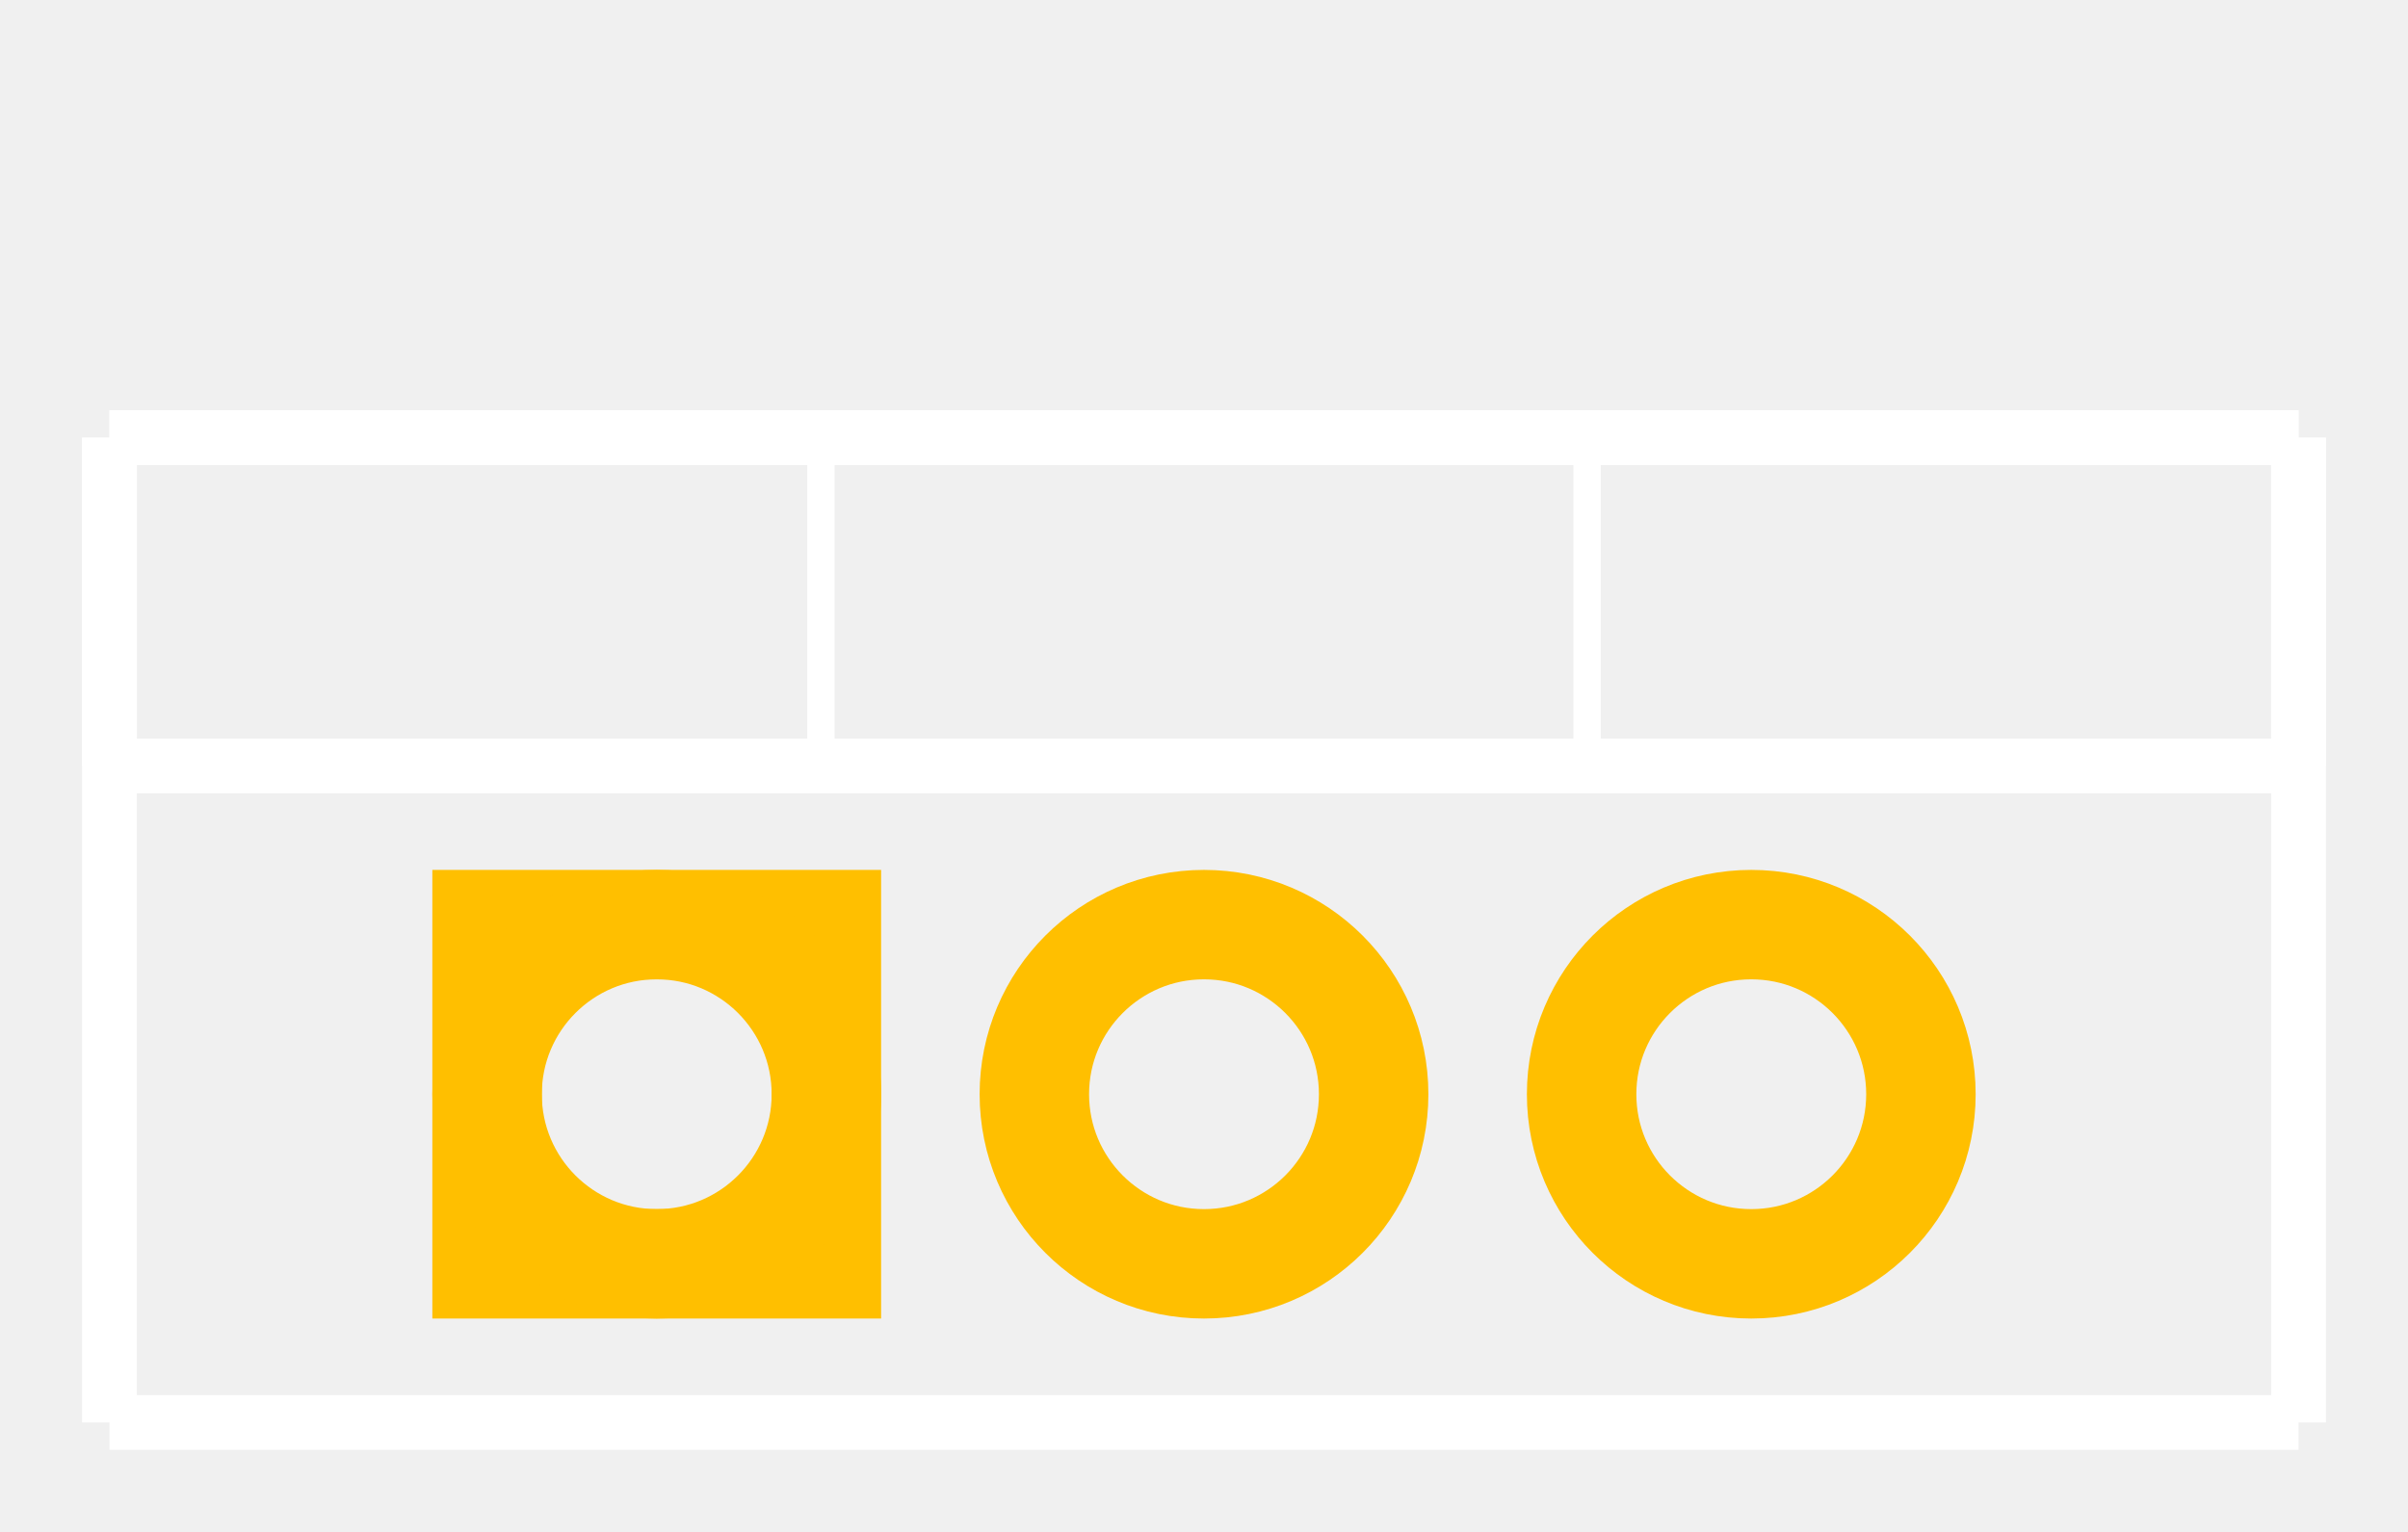
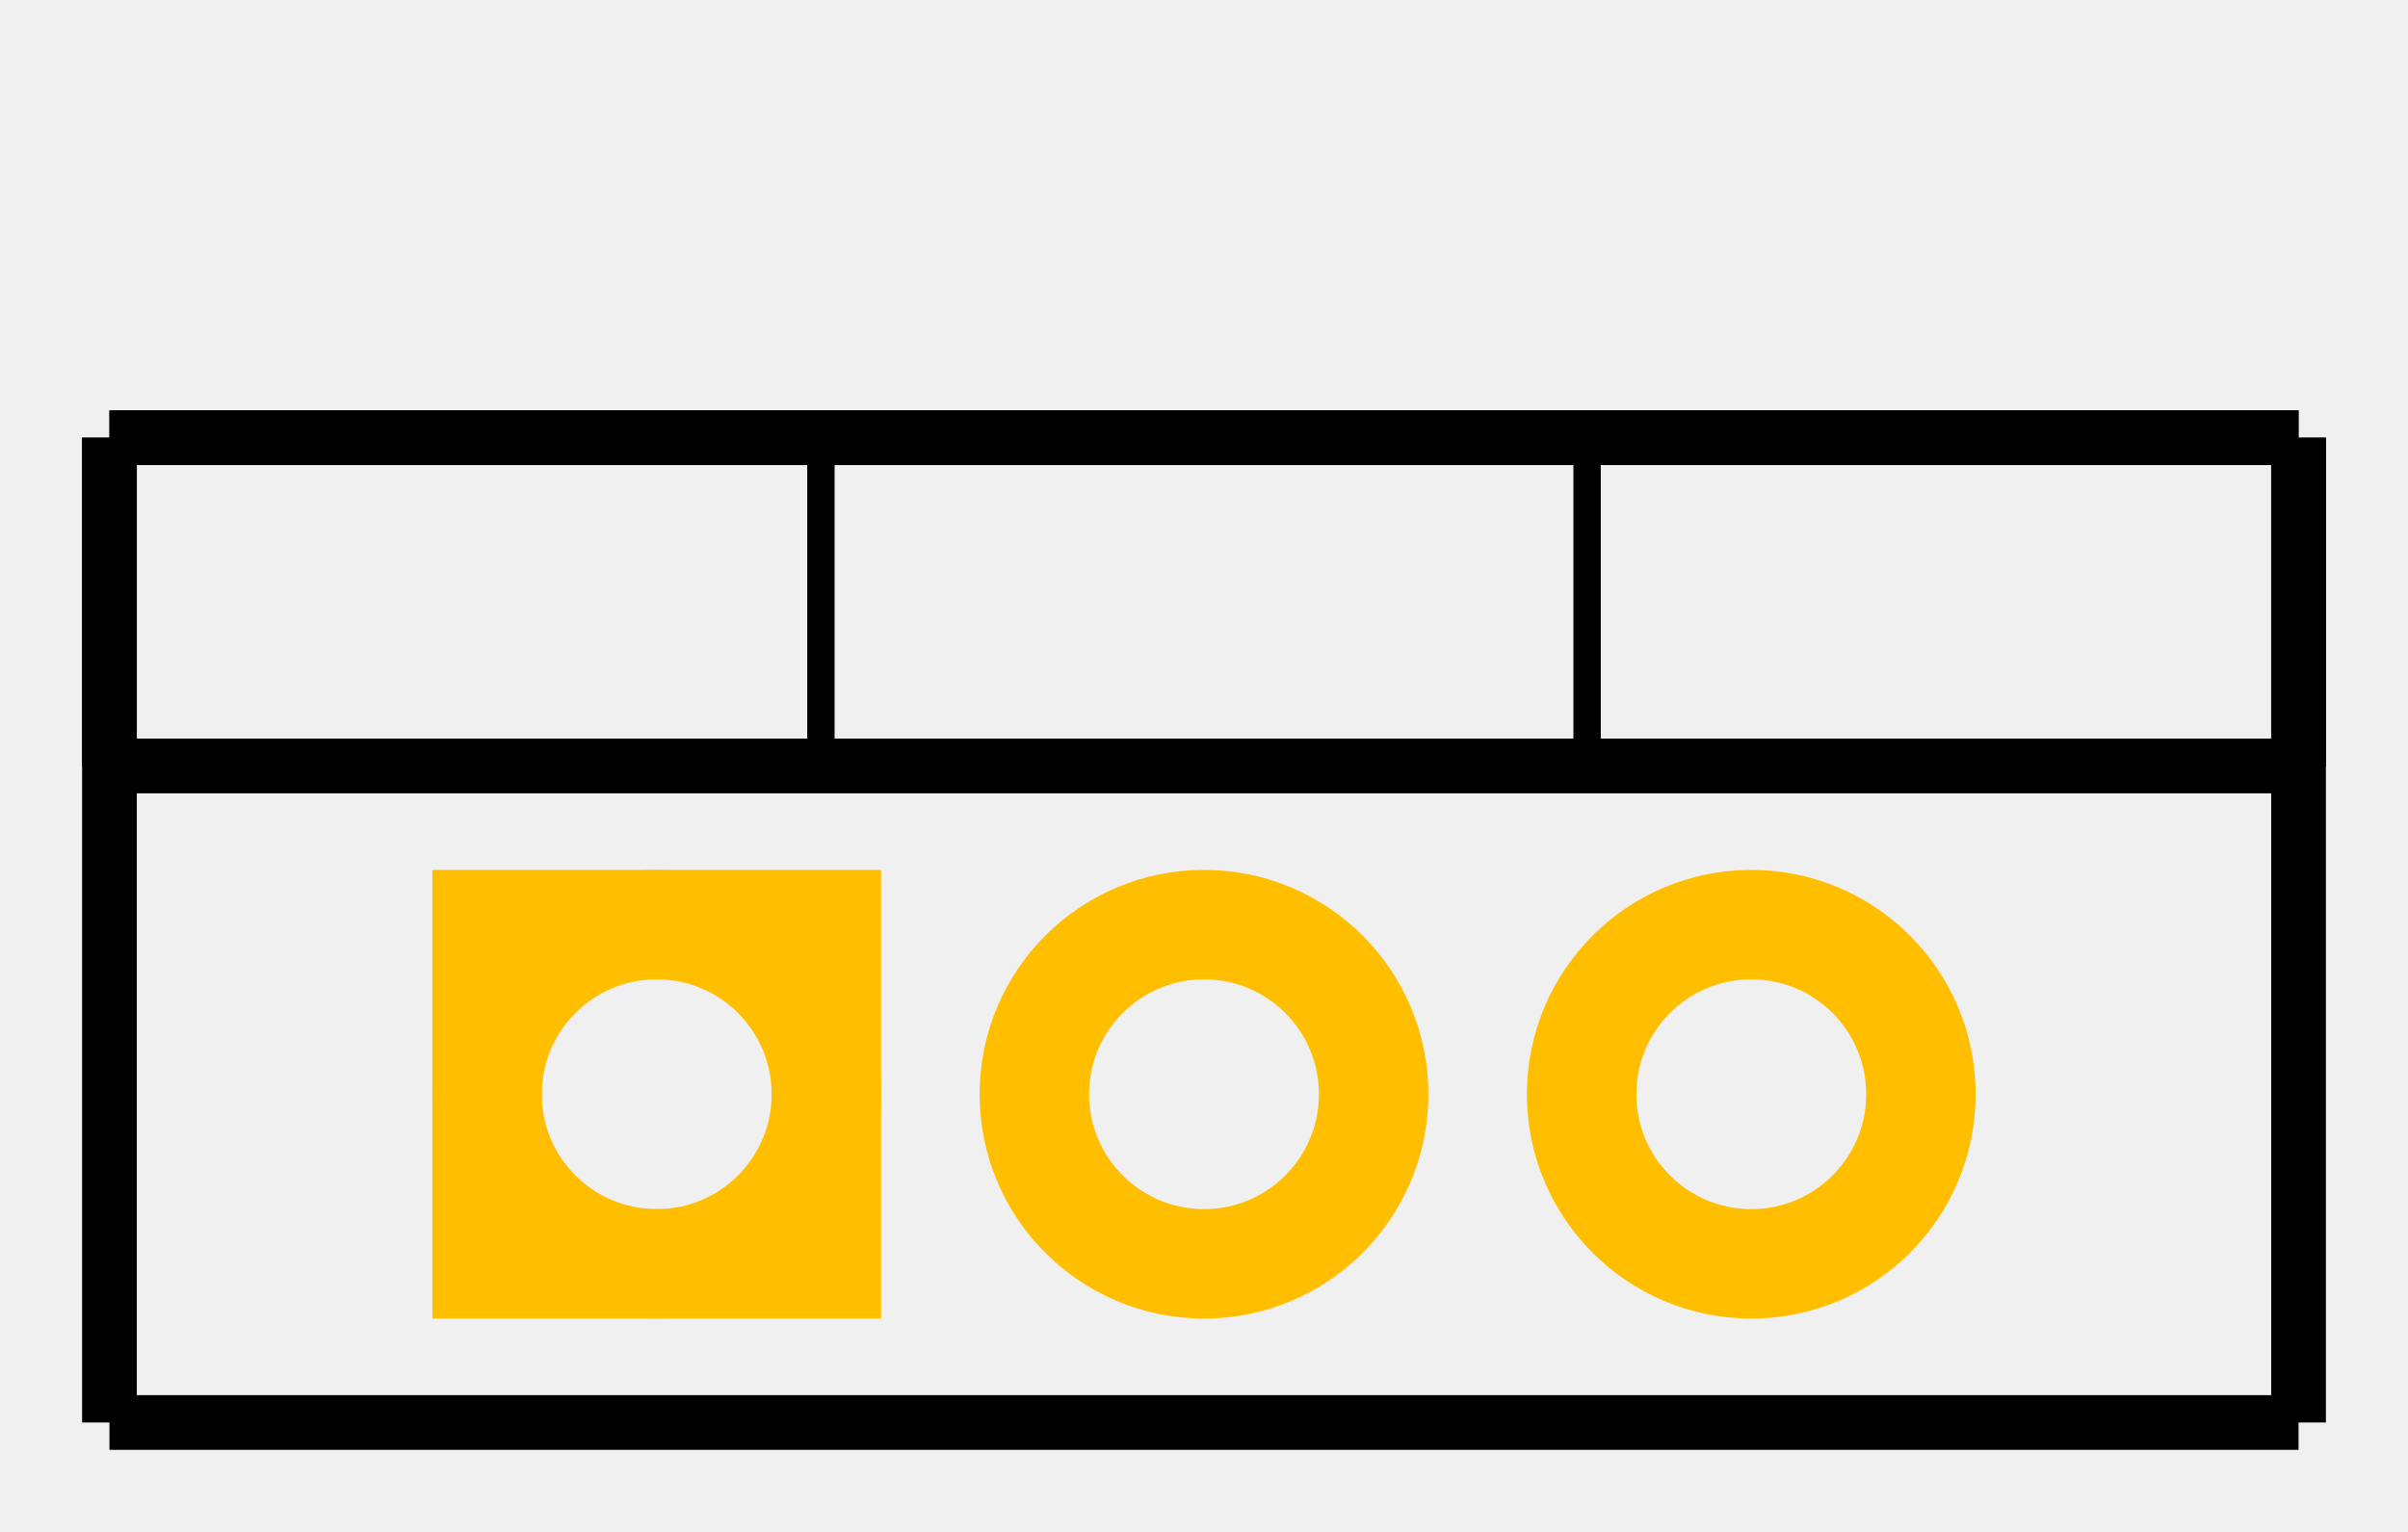
<svg xmlns="http://www.w3.org/2000/svg" baseProfile="tiny" height="0.28in" version="1.2" viewBox="0 0 440 280" width="0.44in">
  <g id="silkscreen">
-     <line stroke="white" stroke-width="10" x1="20" x2="420" y1="80" y2="80" />
-     <line stroke="white" stroke-width="10" x1="420" x2="420" y1="80" y2="260" />
-     <line stroke="white" stroke-width="10" x1="420" x2="20" y1="260" y2="260" />
-     <line stroke="white" stroke-width="10" x1="20" x2="20" y1="260" y2="80" />
-     <line stroke="white" stroke-width="10" x1="20" x2="420" y1="80" y2="80" />
-     <line stroke="white" stroke-width="10" x1="420" x2="420" y1="80" y2="140" />
-     <line stroke="white" stroke-width="10" x1="420" x2="20" y1="140" y2="140" />
-     <line stroke="white" stroke-width="10" x1="20" x2="20" y1="140" y2="80" />
-     <line stroke="white" stroke-width="5" x1="150" x2="150" y1="80" y2="140" />
-     <line stroke="white" stroke-width="5" x1="290" x2="290" y1="80" y2="140" />
+     <line stroke="black" stroke-width="10" x1="20" x2="420" y1="80" y2="80" />
+     <line stroke="black" stroke-width="10" x1="420" x2="420" y1="80" y2="260" />
+     <line stroke="black" stroke-width="10" x1="420" x2="20" y1="260" y2="260" />
+     <line stroke="black" stroke-width="10" x1="20" x2="20" y1="260" y2="80" />
+     <line stroke="black" stroke-width="10" x1="20" x2="420" y1="80" y2="80" />
+     <line stroke="black" stroke-width="10" x1="420" x2="420" y1="80" y2="140" />
+     <line stroke="black" stroke-width="10" x1="420" x2="20" y1="140" y2="140" />
+     <line stroke="black" stroke-width="10" x1="20" x2="20" y1="140" y2="80" />
+     <line stroke="black" stroke-width="5" x1="150" x2="150" y1="80" y2="140" />
+     <line stroke="black" stroke-width="5" x1="290" x2="290" y1="80" y2="140" />
  </g>
  <g id="copper1">
    <g id="copper0">
      <rect fill="none" height="62" stroke="rgb(255, 191, 0)" stroke-width="20" width="62" x="89" y="169" />
      <circle cx="120" cy="200" fill="none" id="connector0pad" r="31" stroke="rgb(255, 191, 0)" stroke-width="20" />
      <circle cx="220" cy="200" fill="none" id="connector1pad" r="31" stroke="rgb(255, 191, 0)" stroke-width="20" />
      <circle cx="320" cy="200" fill="none" id="connector2pad" r="31" stroke="rgb(255, 191, 0)" stroke-width="20" />
    </g>
  </g>
  <g id="keepout" />
  <g id="soldermask" />
  <g id="outline" />
</svg>
